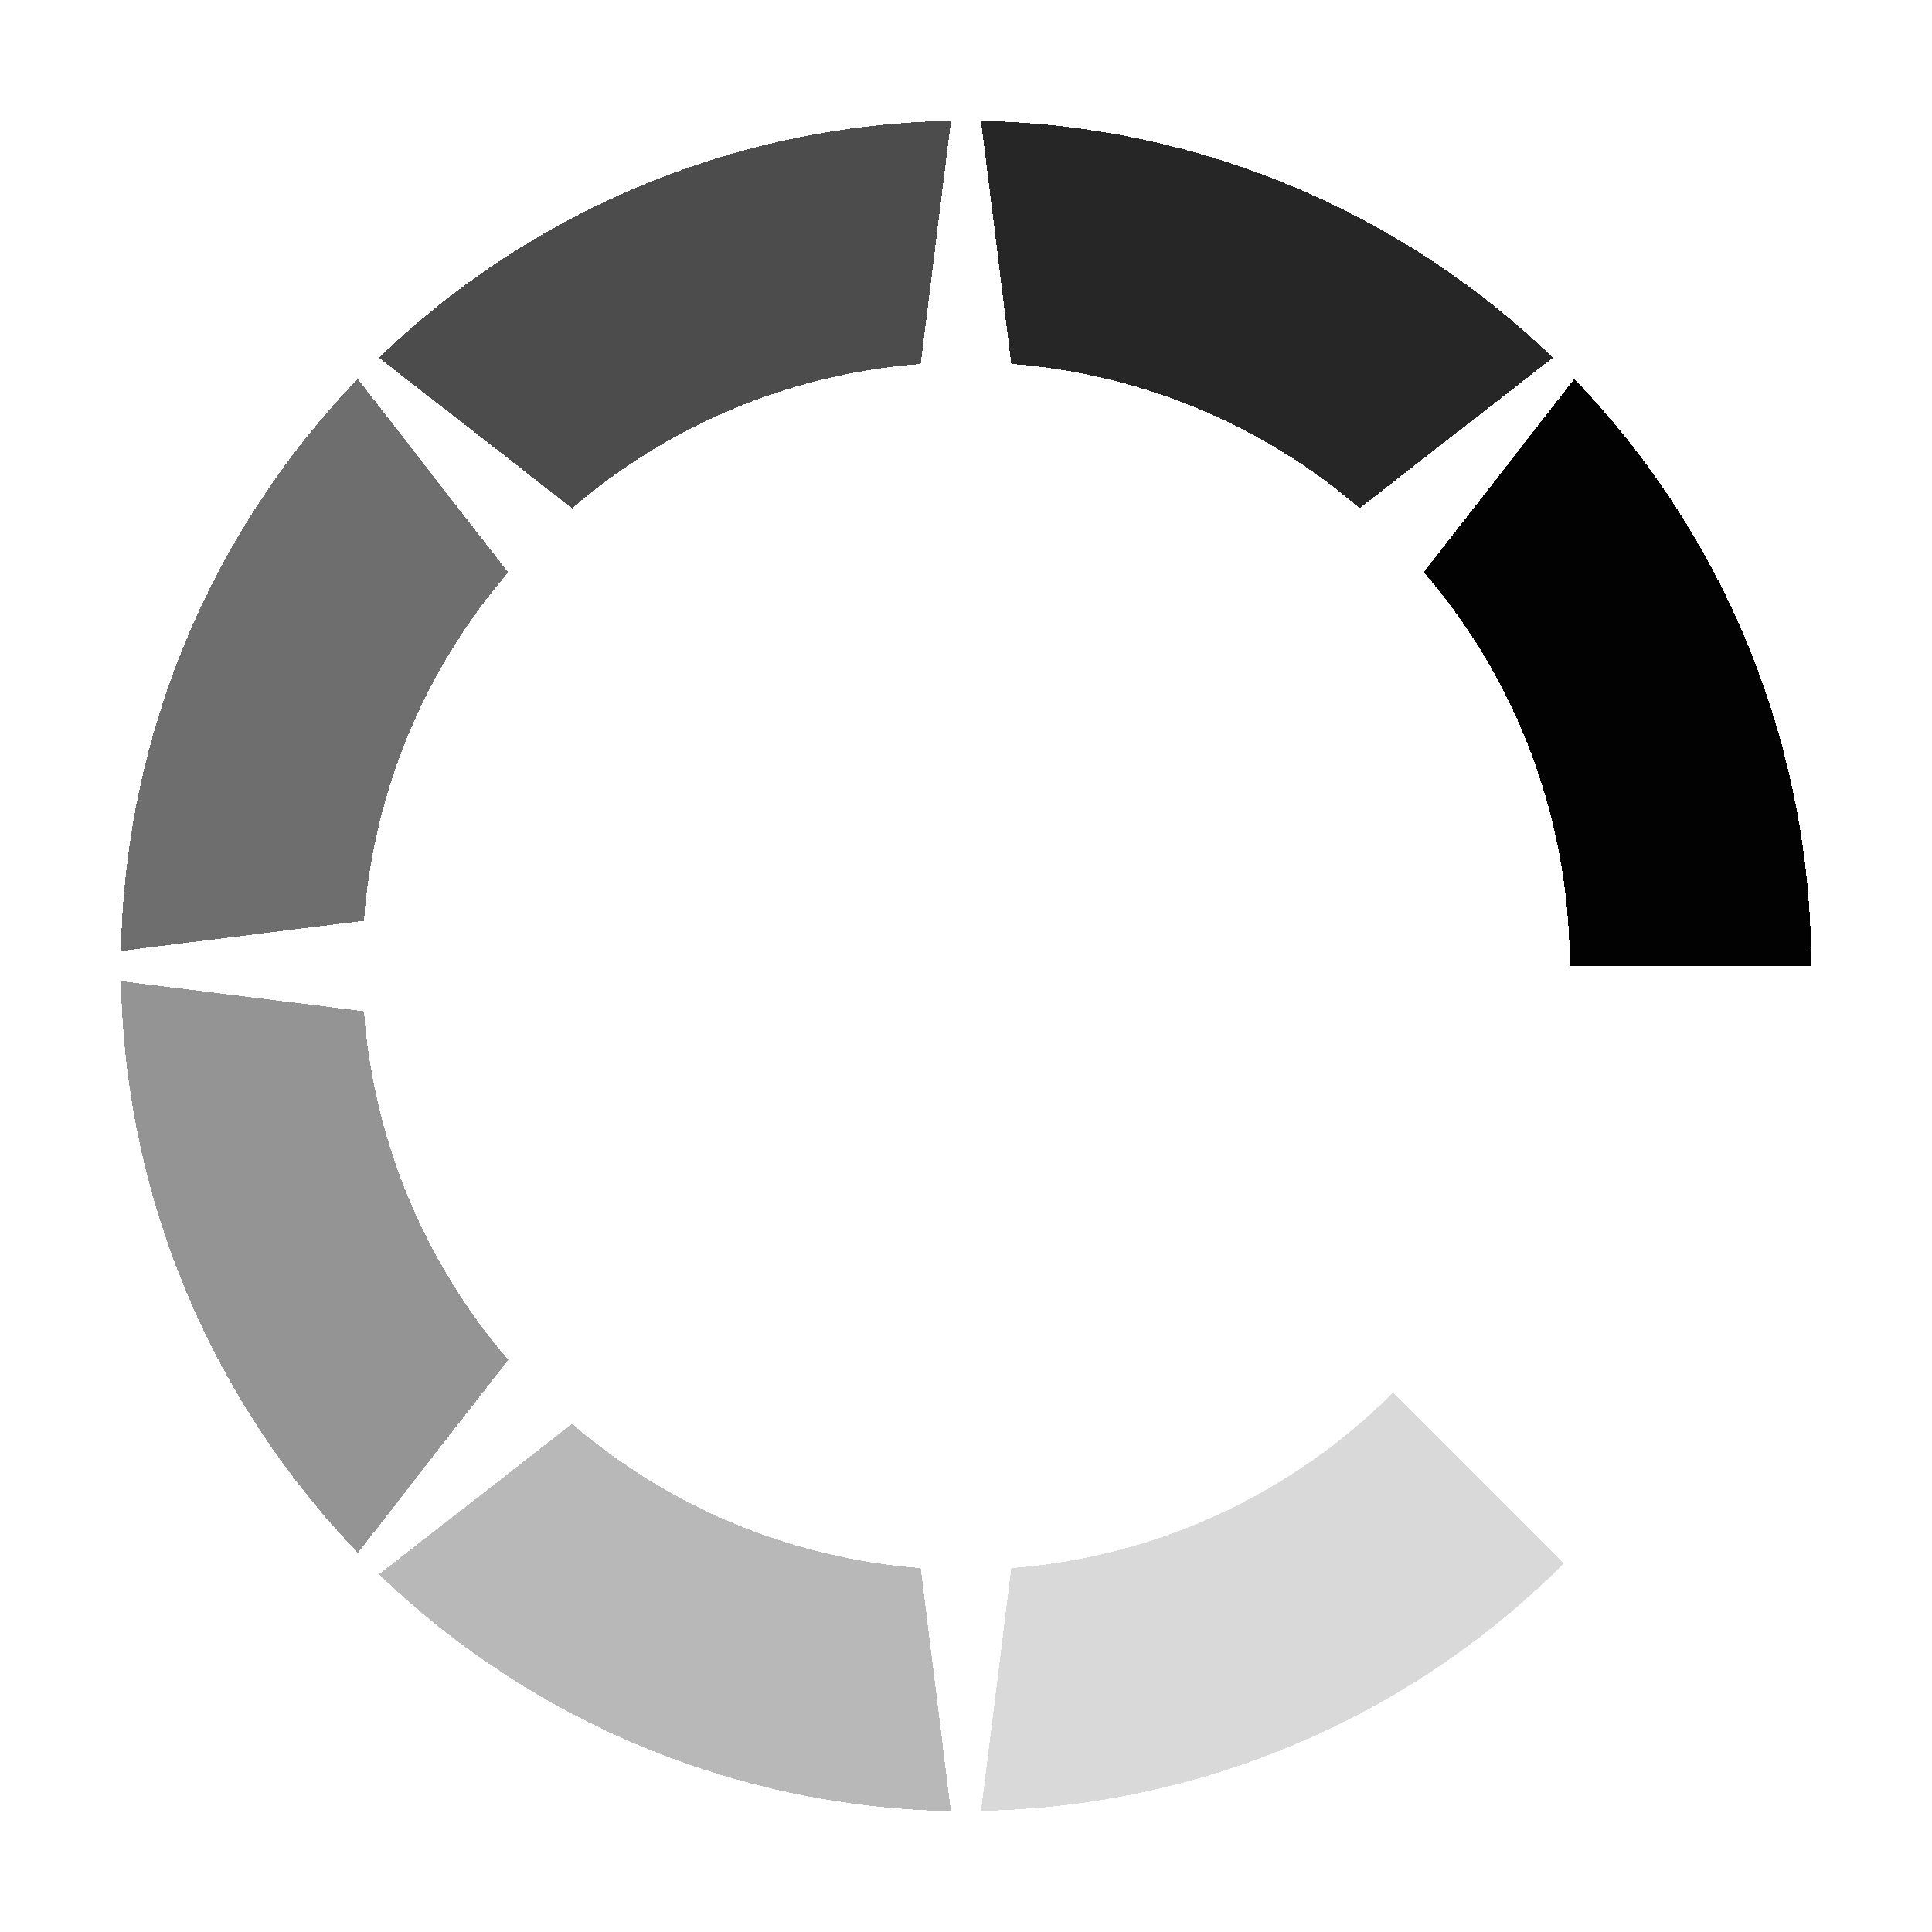
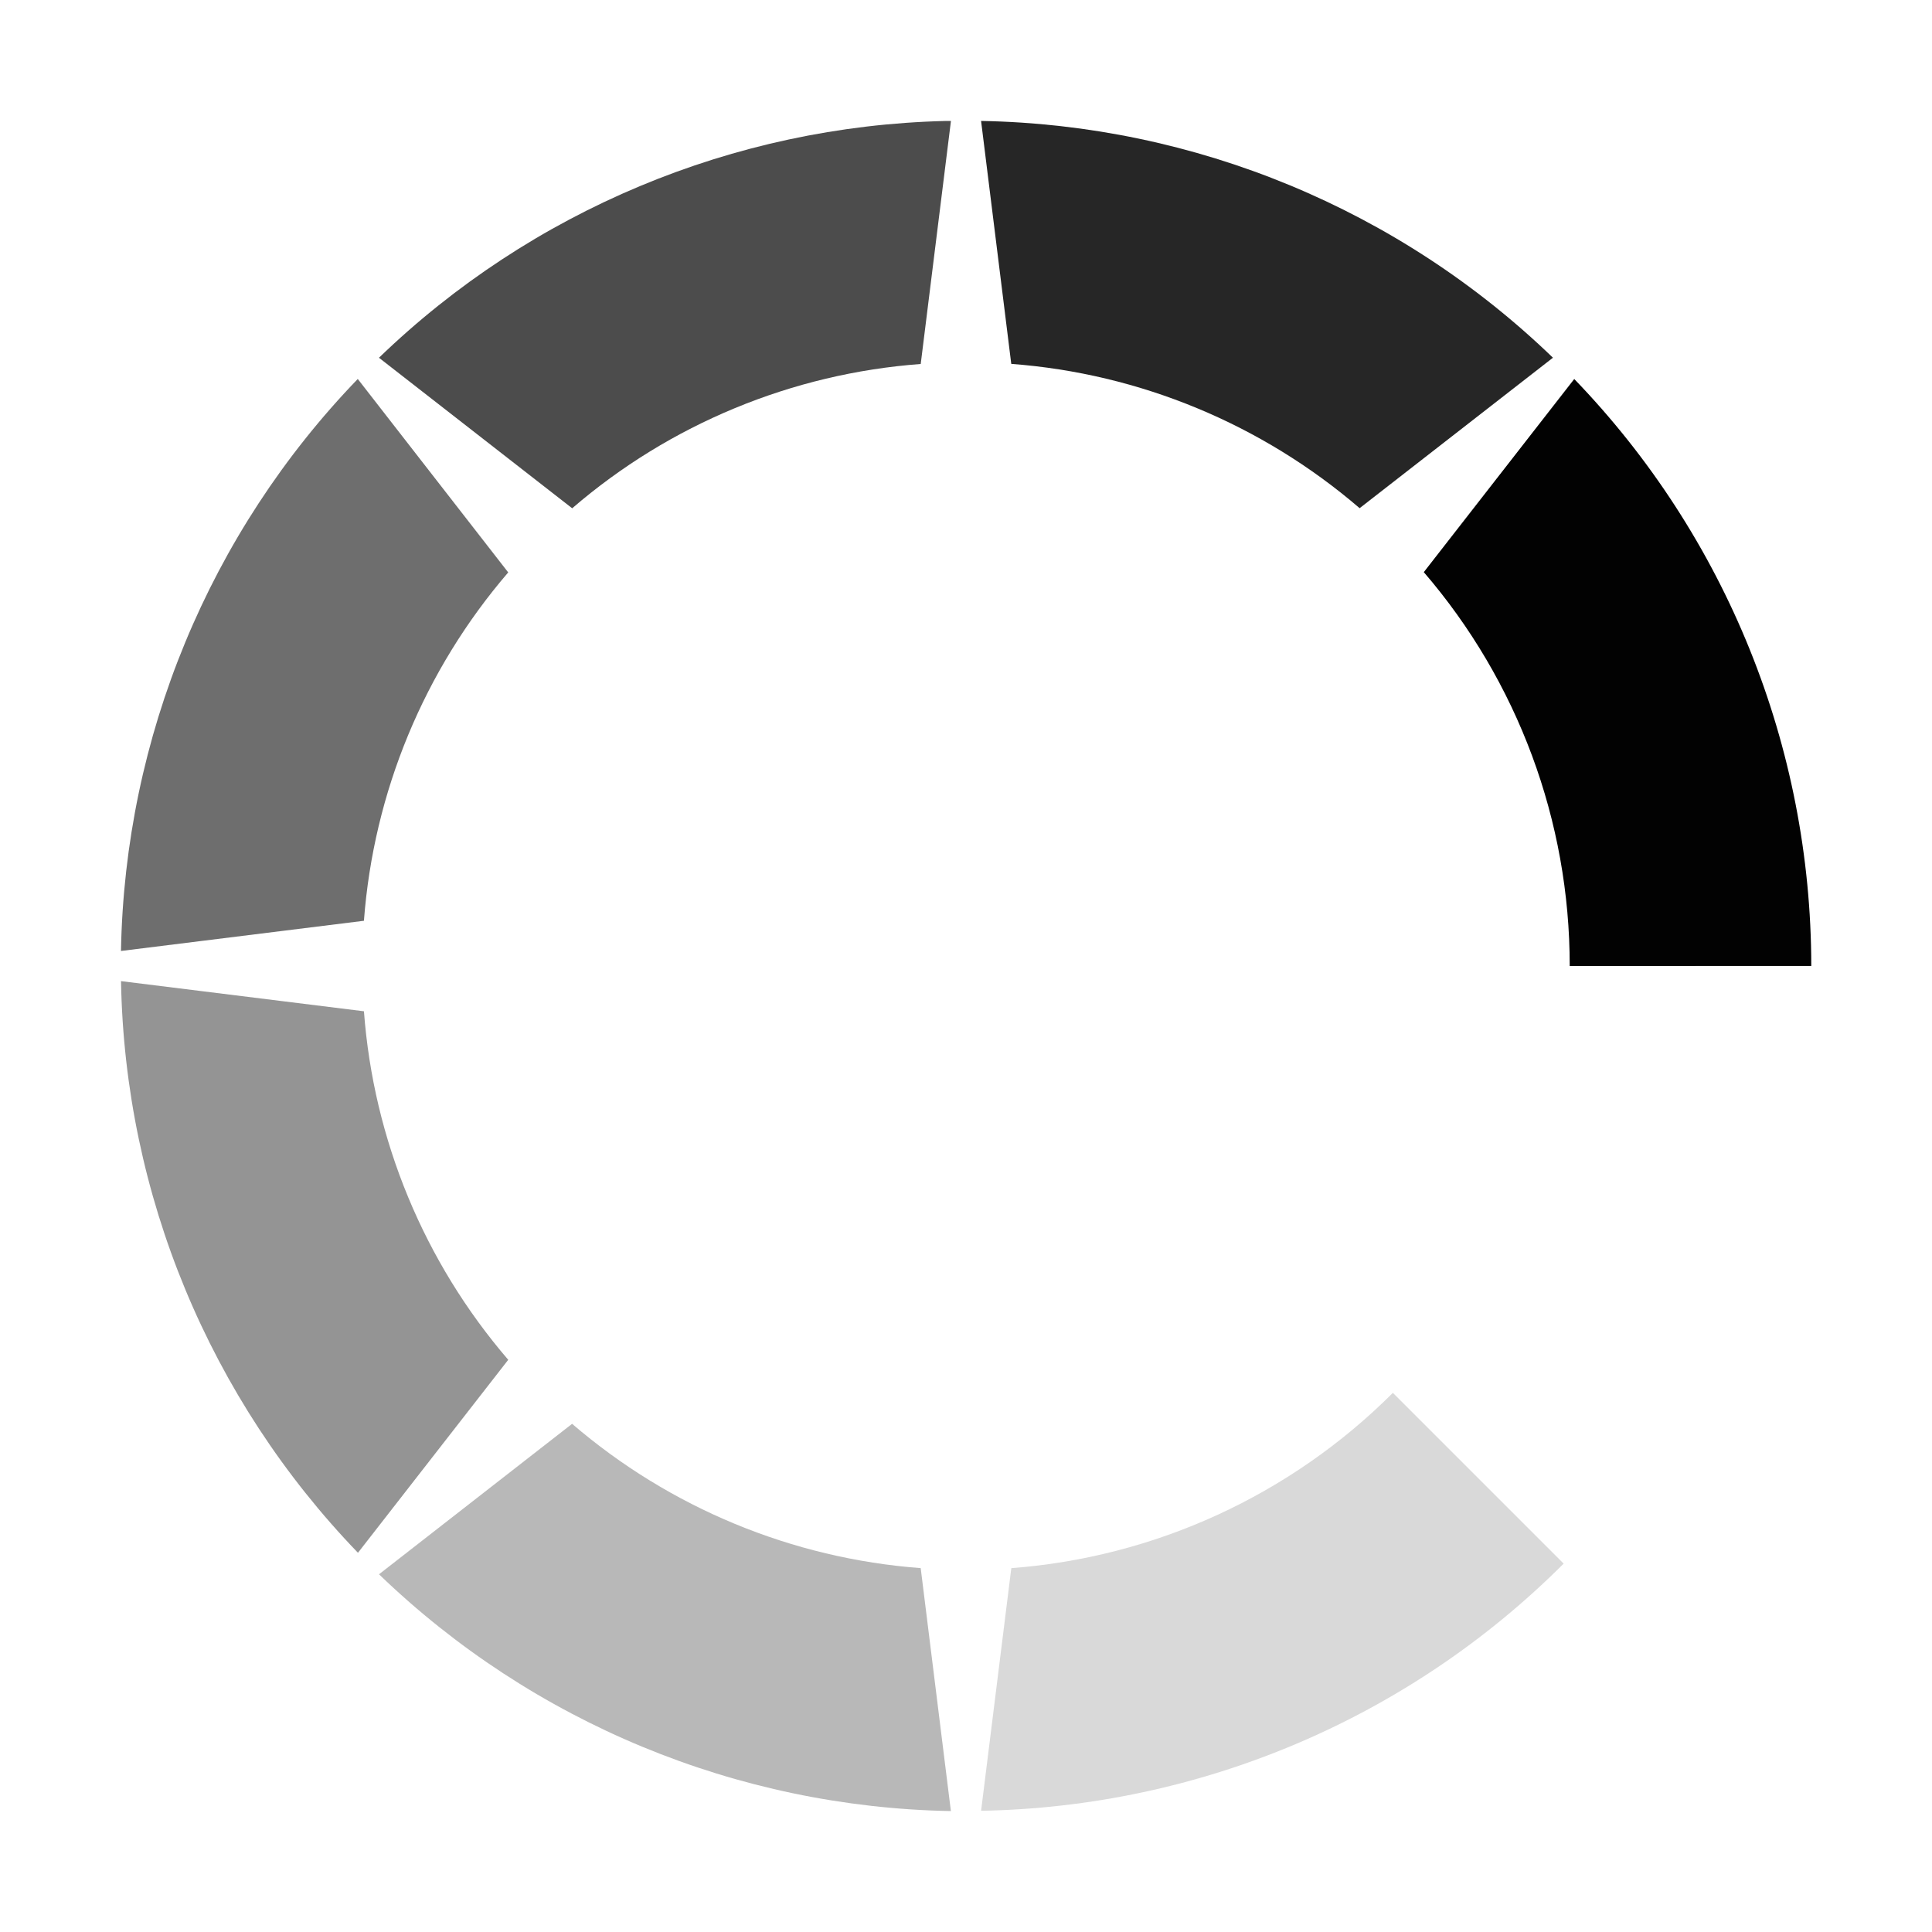
- <svg xmlns="http://www.w3.org/2000/svg" xmlns:xlink="http://www.w3.org/1999/xlink" width="16" height="16" id="svg2" version="1.1" shape-rendering="crispEdges">
+ <svg xmlns="http://www.w3.org/2000/svg" xmlns:xlink="http://www.w3.org/1999/xlink" width="16" height="16" id="svg2" version="1.1">
  <defs id="defs4">
    <linearGradient id="linearGradient5306">
      <stop style="stop-color:#ffffff;stop-opacity:0.099;" offset="0" id="stop5308" />
      <stop style="stop-color:#ffffff;stop-opacity:0;" offset="1" id="stop5310" />
    </linearGradient>
    <linearGradient id="linearGradient5290">
      <stop style="stop-color:#00ffff;stop-opacity:0.098;" offset="0" id="stop5292" />
      <stop id="stop6740" offset="0.5" style="stop-color:#00ff7f;stop-opacity:0.047;" />
      <stop style="stop-color:#00ff00;stop-opacity:0;" offset="1" id="stop5294" />
    </linearGradient>
    <linearGradient id="linearGradient5188">
      <stop style="stop-color:#64b5f6;stop-opacity:0.247;" offset="0" id="stop5198" />
      <stop style="stop-color:#64b5f6;stop-opacity:0;" offset="1" id="stop5192" />
    </linearGradient>
    <linearGradient id="linearGradient3975">
      <stop style="stop-color:#ff5555;stop-opacity:1;" offset="0" id="stop3977" />
    </linearGradient>
    <linearGradient id="linearGradient3969">
      <stop style="stop-color:#87cdde;stop-opacity:1;" offset="0" id="stop3971" />
    </linearGradient>
    <filter id="filter3945" x="0" y="6" width="1.2" style="color-interpolation-filters:sRGB">
      <feDiffuseLighting id="feDiffuseLighting3947" lighting-color="#fdfdfd" surfaceScale="121.495" diffuseConstant="28.448" />
    </filter>
    <filter id="filter3979" style="color-interpolation-filters:sRGB">
      <feFlood flood-opacity="0.2" flood-color="rgb(0,0,0)" result="flood" id="feFlood3981" />
      <feComposite in="flood" in2="SourceGraphic" operator="in" result="composite1" id="feComposite3983" />
      <feGaussianBlur stdDeviation="6" result="blur" id="feGaussianBlur3985" />
      <feOffset dx="0" dy="6" result="offset" id="feOffset3987" />
      <feComposite in="SourceGraphic" in2="offset" operator="over" result="fbSourceGraphic" id="feComposite3989" />
      <feColorMatrix result="fbSourceGraphicAlpha" in="fbSourceGraphic" values="0 0 0 -1 0 0 0 0 -1 0 0 0 0 -1 0 0 0 0 1 0" id="feColorMatrix3991" />
      <feFlood id="feFlood3993" flood-opacity="0.2" flood-color="rgb(0,0,0)" result="flood" in="fbSourceGraphic" />
      <feComposite id="feComposite3995" in2="fbSourceGraphic" in="flood" operator="in" result="composite1" />
      <feGaussianBlur id="feGaussianBlur3997" stdDeviation="6" result="blur" />
      <feOffset id="feOffset3999" dx="0" dy="6" result="offset" />
      <feComposite id="feComposite4001" in2="offset" in="fbSourceGraphic" operator="over" result="composite2" />
    </filter>
    <filter style="color-interpolation-filters:sRGB" id="filter3876">
      <feFlood flood-opacity="0.2" flood-color="rgb(0,0,0)" result="flood" id="feFlood3878" />
      <feComposite in="flood" in2="SourceGraphic" operator="in" result="composite1" id="feComposite3880" />
      <feGaussianBlur stdDeviation="6" result="blur" id="feGaussianBlur3882" />
      <feOffset dx="0" dy="6" result="offset" id="feOffset3884" />
      <feComposite in="SourceGraphic" in2="offset" operator="over" result="fbSourceGraphic" id="feComposite3886" />
      <feColorMatrix result="fbSourceGraphicAlpha" in="fbSourceGraphic" values="0 0 0 -1 0 0 0 0 -1 0 0 0 0 -1 0 0 0 0 1 0" id="feColorMatrix3888" />
      <feFlood id="feFlood3890" flood-opacity="0.397" flood-color="rgb(0,0,0)" result="flood" in="fbSourceGraphic" />
      <feComposite id="feComposite3892" in2="fbSourceGraphic" in="flood" operator="in" result="composite1" />
      <feGaussianBlur id="feGaussianBlur3894" stdDeviation="19.2" result="blur" />
      <feOffset id="feOffset3896" dx="0" dy="6" result="offset" />
      <feComposite id="feComposite3898" in2="offset" in="fbSourceGraphic" operator="over" result="fbSourceGraphic" />
      <feColorMatrix result="fbSourceGraphicAlpha" in="fbSourceGraphic" values="0 0 0 -1 0 0 0 0 -1 0 0 0 0 -1 0 0 0 0 1 0" id="feColorMatrix3900" />
      <feFlood id="feFlood3902" flood-opacity="0.8" flood-color="rgb(0,0,0)" result="flood" in="fbSourceGraphic" />
      <feComposite id="feComposite3904" in2="fbSourceGraphic" in="flood" operator="in" result="composite1" />
      <feGaussianBlur id="feGaussianBlur3906" stdDeviation="19.2" result="blur" />
      <feOffset id="feOffset3908" dx="0" dy="6" result="offset" />
      <feComposite id="feComposite3910" in2="offset" in="fbSourceGraphic" operator="over" result="fbSourceGraphic" />
      <feColorMatrix result="fbSourceGraphicAlpha" in="fbSourceGraphic" values="0 0 0 -1 0 0 0 0 -1 0 0 0 0 -1 0 0 0 0 1 0" id="feColorMatrix3912" />
      <feFlood id="feFlood3914" flood-opacity="0.8" flood-color="rgb(0,0,0)" result="flood" in="fbSourceGraphic" />
      <feComposite id="feComposite3916" in2="fbSourceGraphic" in="flood" operator="in" result="composite1" />
      <feGaussianBlur id="feGaussianBlur3918" stdDeviation="26.1" result="blur" />
      <feOffset id="feOffset3920" dx="0" dy="6" result="offset" />
      <feComposite id="feComposite3922" in2="offset" in="fbSourceGraphic" operator="over" result="fbSourceGraphic" />
      <feColorMatrix result="fbSourceGraphicAlpha" in="fbSourceGraphic" values="0 0 0 -1 0 0 0 0 -1 0 0 0 0 -1 0 0 0 0 1 0" id="feColorMatrix3924" />
      <feFlood id="feFlood3926" flood-opacity="0.8" flood-color="rgb(0,0,0)" result="flood" in="fbSourceGraphic" />
      <feComposite id="feComposite3928" in2="fbSourceGraphic" in="flood" operator="in" result="composite1" />
      <feGaussianBlur id="feGaussianBlur3930" stdDeviation="35.7" result="blur" />
      <feOffset id="feOffset3932" dx="0" dy="6" result="offset" />
      <feComposite id="feComposite3934" in2="offset" in="fbSourceGraphic" operator="over" result="fbSourceGraphic" />
      <feColorMatrix result="fbSourceGraphicAlpha" in="fbSourceGraphic" values="0 0 0 -1 0 0 0 0 -1 0 0 0 0 -1 0 0 0 0 1 0" id="feColorMatrix3936" />
      <feFlood id="feFlood3938" flood-opacity="0.8" flood-color="rgb(0,0,0)" result="flood" in="fbSourceGraphic" />
      <feComposite id="feComposite3940" in2="fbSourceGraphic" in="flood" operator="in" result="composite1" />
      <feGaussianBlur id="feGaussianBlur3942" stdDeviation="6" result="blur" />
      <feOffset id="feOffset3944" dx="0" dy="6" result="offset" />
      <feComposite id="feComposite3946" in2="offset" in="fbSourceGraphic" operator="over" result="fbSourceGraphic" />
      <feColorMatrix result="fbSourceGraphicAlpha" in="fbSourceGraphic" values="0 0 0 -1 0 0 0 0 -1 0 0 0 0 -1 0 0 0 0 1 0" id="feColorMatrix3948" />
      <feFlood id="feFlood3950" flood-opacity="0.8" flood-color="rgb(0,0,0)" result="flood" in="fbSourceGraphic" />
      <feComposite id="feComposite3952" in2="fbSourceGraphic" in="flood" operator="in" result="composite1" />
      <feGaussianBlur id="feGaussianBlur3954" stdDeviation="21.7" result="blur" />
      <feOffset id="feOffset3956" dx="0" dy="6" result="offset" />
      <feComposite id="feComposite3958" in2="offset" in="fbSourceGraphic" operator="over" result="fbSourceGraphic" />
      <feColorMatrix result="fbSourceGraphicAlpha" in="fbSourceGraphic" values="0 0 0 -1 0 0 0 0 -1 0 0 0 0 -1 0 0 0 0 1 0" id="feColorMatrix3960" />
      <feFlood id="feFlood3962" flood-opacity="0.8" flood-color="rgb(0,0,0)" result="flood" in="fbSourceGraphic" />
      <feComposite id="feComposite3964" in2="fbSourceGraphic" in="flood" operator="in" result="composite1" />
      <feGaussianBlur id="feGaussianBlur3966" stdDeviation="21.7" result="blur" />
      <feOffset id="feOffset3968" dx="0" dy="1.9" result="offset" />
      <feComposite id="feComposite3970" in2="offset" in="fbSourceGraphic" operator="over" result="fbSourceGraphic" />
      <feColorMatrix result="fbSourceGraphicAlpha" in="fbSourceGraphic" values="0 0 0 -1 0 0 0 0 -1 0 0 0 0 -1 0 0 0 0 1 0" id="feColorMatrix3972" />
      <feFlood id="feFlood3974" flood-opacity="0.8" flood-color="rgb(0,0,0)" result="flood" in="fbSourceGraphic" />
      <feComposite id="feComposite3976" in2="fbSourceGraphic" in="flood" operator="in" result="composite1" />
      <feGaussianBlur id="feGaussianBlur3978" stdDeviation="21.7" result="blur" />
      <feOffset id="feOffset3980" dx="3.6" dy="1.9" result="offset" />
      <feComposite id="feComposite3982" in2="offset" in="fbSourceGraphic" operator="over" result="fbSourceGraphic" />
      <feColorMatrix result="fbSourceGraphicAlpha" in="fbSourceGraphic" values="0 0 0 -1 0 0 0 0 -1 0 0 0 0 -1 0 0 0 0 1 0" id="feColorMatrix3984" />
      <feFlood id="feFlood3986" flood-opacity="0.8" flood-color="rgb(0,0,0)" result="flood" in="fbSourceGraphic" />
      <feComposite id="feComposite3988" in2="fbSourceGraphic" in="flood" operator="in" result="composite1" />
      <feGaussianBlur id="feGaussianBlur3990" stdDeviation="21.7" result="blur" />
      <feOffset id="feOffset3992" dx="9.6" dy="1.9" result="offset" />
      <feComposite id="feComposite3994" in2="offset" in="fbSourceGraphic" operator="over" result="fbSourceGraphic" />
      <feColorMatrix result="fbSourceGraphicAlpha" in="fbSourceGraphic" values="0 0 0 -1 0 0 0 0 -1 0 0 0 0 -1 0 0 0 0 1 0" id="feColorMatrix3996" />
      <feFlood id="feFlood3998" flood-opacity="0.8" flood-color="rgb(0,0,0)" result="flood" in="fbSourceGraphic" />
      <feComposite id="feComposite4000" in2="fbSourceGraphic" in="flood" operator="in" result="composite1" />
      <feGaussianBlur id="feGaussianBlur4002" stdDeviation="21.7" result="blur" />
      <feOffset id="feOffset4004" dx="1.2" dy="1.9" result="offset" />
      <feComposite id="feComposite4006" in2="offset" in="fbSourceGraphic" operator="over" result="fbSourceGraphic" />
      <feColorMatrix result="fbSourceGraphicAlpha" in="fbSourceGraphic" values="0 0 0 -1 0 0 0 0 -1 0 0 0 0 -1 0 0 0 0 1 0" id="feColorMatrix4008" />
      <feFlood id="feFlood4010" flood-opacity="0.8" flood-color="rgb(0,0,0)" result="flood" in="fbSourceGraphic" />
      <feComposite id="feComposite4012" in2="fbSourceGraphic" in="flood" operator="in" result="composite1" />
      <feGaussianBlur id="feGaussianBlur4014" stdDeviation="21.7" result="blur" />
      <feOffset id="feOffset4016" dx="-1.4" dy="1.9" result="offset" />
      <feComposite id="feComposite4018" in2="offset" in="fbSourceGraphic" operator="over" result="fbSourceGraphic" />
      <feColorMatrix result="fbSourceGraphicAlpha" in="fbSourceGraphic" values="0 0 0 -1 0 0 0 0 -1 0 0 0 0 -1 0 0 0 0 1 0" id="feColorMatrix4020" />
      <feFlood id="feFlood4022" flood-opacity="0.8" flood-color="rgb(0,0,0)" result="flood" in="fbSourceGraphic" />
      <feComposite id="feComposite4024" in2="fbSourceGraphic" in="flood" operator="in" result="composite1" />
      <feGaussianBlur id="feGaussianBlur4026" stdDeviation="21.7" result="blur" />
      <feOffset id="feOffset4028" dx="0.3" dy="1.9" result="offset" />
      <feComposite id="feComposite4030" in2="offset" in="fbSourceGraphic" operator="over" result="fbSourceGraphic" />
      <feColorMatrix result="fbSourceGraphicAlpha" in="fbSourceGraphic" values="0 0 0 -1 0 0 0 0 -1 0 0 0 0 -1 0 0 0 0 1 0" id="feColorMatrix4032" />
      <feFlood id="feFlood4034" flood-opacity="0.8" flood-color="rgb(0,0,0)" result="flood" in="fbSourceGraphic" />
      <feComposite id="feComposite4036" in2="fbSourceGraphic" in="flood" operator="in" result="composite1" />
      <feGaussianBlur id="feGaussianBlur4038" stdDeviation="21.7" result="blur" />
      <feOffset id="feOffset4040" dx="-8.04912e-16" dy="1.9" result="offset" />
      <feComposite id="feComposite4042" in2="offset" in="fbSourceGraphic" operator="over" result="fbSourceGraphic" />
      <feColorMatrix result="fbSourceGraphicAlpha" in="fbSourceGraphic" values="0 0 0 -1 0 0 0 0 -1 0 0 0 0 -1 0 0 0 0 1 0" id="feColorMatrix4044" />
      <feFlood id="feFlood4046" flood-opacity="0.8" flood-color="rgb(0,0,0)" result="flood" in="fbSourceGraphic" />
      <feComposite id="feComposite4048" in2="fbSourceGraphic" in="flood" operator="in" result="composite1" />
      <feGaussianBlur id="feGaussianBlur4050" stdDeviation="21.7" result="blur" />
      <feOffset id="feOffset4052" dx="-8.04912e-16" dy="3.6" result="offset" />
      <feComposite id="feComposite4054" in2="offset" in="fbSourceGraphic" operator="over" result="fbSourceGraphic" />
      <feColorMatrix result="fbSourceGraphicAlpha" in="fbSourceGraphic" values="0 0 0 -1 0 0 0 0 -1 0 0 0 0 -1 0 0 0 0 1 0" id="feColorMatrix4056" />
      <feFlood id="feFlood4058" flood-opacity="0.8" flood-color="rgb(0,0,0)" result="flood" in="fbSourceGraphic" />
      <feComposite id="feComposite4060" in2="fbSourceGraphic" in="flood" operator="in" result="composite1" />
      <feGaussianBlur id="feGaussianBlur4062" stdDeviation="6" result="blur" />
      <feOffset id="feOffset4064" dx="-8.04912e-16" dy="3.6" result="offset" />
      <feComposite id="feComposite4066" in2="offset" in="fbSourceGraphic" operator="over" result="fbSourceGraphic" />
      <feColorMatrix result="fbSourceGraphicAlpha" in="fbSourceGraphic" values="0 0 0 -1 0 0 0 0 -1 0 0 0 0 -1 0 0 0 0 1 0" id="feColorMatrix4080" />
      <feFlood id="feFlood4082" flood-opacity="0.8" flood-color="rgb(0,0,0)" result="flood" in="fbSourceGraphic" />
      <feComposite id="feComposite4084" in2="fbSourceGraphic" in="flood" operator="in" result="composite1" />
      <feGaussianBlur id="feGaussianBlur4086" stdDeviation="6" result="blur" />
      <feOffset id="feOffset4088" dx="-8.04912e-16" dy="3.6" result="offset" />
      <feComposite id="feComposite4090" in2="offset" in="fbSourceGraphic" operator="over" result="fbSourceGraphic" />
      <feColorMatrix result="fbSourceGraphicAlpha" in="fbSourceGraphic" values="0 0 0 -1 0 0 0 0 -1 0 0 0 0 -1 0 0 0 0 1 0" id="feColorMatrix4092" />
      <feFlood id="feFlood4094" flood-opacity="0.8" flood-color="rgb(0,0,0)" result="flood" in="fbSourceGraphic" />
      <feComposite id="feComposite4096" in2="fbSourceGraphic" in="flood" operator="in" result="composite1" />
      <feGaussianBlur id="feGaussianBlur4098" stdDeviation="6" result="blur" />
      <feOffset id="feOffset4100" dx="-8.04912e-16" dy="7.7" result="offset" />
      <feComposite id="feComposite4102" in2="offset" in="fbSourceGraphic" operator="over" result="fbSourceGraphic" />
      <feColorMatrix result="fbSourceGraphicAlpha" in="fbSourceGraphic" values="0 0 0 -1 0 0 0 0 -1 0 0 0 0 -1 0 0 0 0 1 0" id="feColorMatrix4104" />
      <feFlood id="feFlood4106" flood-opacity="0.8" flood-color="rgb(0,0,0)" result="flood" in="fbSourceGraphic" />
      <feComposite id="feComposite4108" in2="fbSourceGraphic" in="flood" operator="in" result="composite1" />
      <feGaussianBlur id="feGaussianBlur4110" stdDeviation="6" result="blur" />
      <feOffset id="feOffset4112" dx="-8.04912e-16" dy="11.6" result="offset" />
      <feComposite id="feComposite4114" in2="offset" in="fbSourceGraphic" operator="over" result="fbSourceGraphic" />
      <feColorMatrix result="fbSourceGraphicAlpha" in="fbSourceGraphic" values="0 0 0 -1 0 0 0 0 -1 0 0 0 0 -1 0 0 0 0 1 0" id="feColorMatrix4116" />
      <feFlood id="feFlood4118" flood-opacity="0.5" flood-color="rgb(0,0,0)" result="flood" in="fbSourceGraphic" />
      <feComposite id="feComposite4120" in2="fbSourceGraphic" in="flood" operator="in" result="composite1" />
      <feGaussianBlur id="feGaussianBlur4122" stdDeviation="6" result="blur" />
      <feOffset id="feOffset4124" dx="-8.04912e-16" dy="11.6" result="offset" />
      <feComposite id="feComposite4126" in2="offset" in="fbSourceGraphic" operator="over" result="fbSourceGraphic" />
      <feColorMatrix result="fbSourceGraphicAlpha" in="fbSourceGraphic" values="0 0 0 -1 0 0 0 0 -1 0 0 0 0 -1 0 0 0 0 1 0" id="feColorMatrix4128" />
      <feFlood id="feFlood4130" flood-opacity="0.3" flood-color="rgb(0,0,0)" result="flood" in="fbSourceGraphic" />
      <feComposite id="feComposite4132" in2="fbSourceGraphic" in="flood" operator="in" result="composite1" />
      <feGaussianBlur id="feGaussianBlur4134" stdDeviation="6" result="blur" />
      <feOffset id="feOffset4136" dx="-8.04912e-16" dy="11.6" result="offset" />
      <feComposite id="feComposite4138" in2="offset" in="fbSourceGraphic" operator="over" result="fbSourceGraphic" />
      <feColorMatrix result="fbSourceGraphicAlpha" in="fbSourceGraphic" values="0 0 0 -1 0 0 0 0 -1 0 0 0 0 -1 0 0 0 0 1 0" id="feColorMatrix4140" />
      <feFlood id="feFlood4142" flood-opacity="0.2" flood-color="rgb(0,0,0)" result="flood" in="fbSourceGraphic" />
      <feComposite id="feComposite4144" in2="fbSourceGraphic" in="flood" operator="in" result="composite1" />
      <feGaussianBlur id="feGaussianBlur4146" stdDeviation="6" result="blur" />
      <feOffset id="feOffset4148" dx="-8.04912e-16" dy="11.6" result="offset" />
      <feComposite id="feComposite4150" in2="offset" in="fbSourceGraphic" operator="over" result="fbSourceGraphic" />
      <feColorMatrix result="fbSourceGraphicAlpha" in="fbSourceGraphic" values="0 0 0 -1 0 0 0 0 -1 0 0 0 0 -1 0 0 0 0 1 0" id="feColorMatrix4152" />
      <feFlood id="feFlood4154" flood-opacity="0.2" flood-color="rgb(0,0,0)" result="flood" in="fbSourceGraphic" />
      <feComposite id="feComposite4156" in2="fbSourceGraphic" in="flood" operator="in" result="composite1" />
      <feGaussianBlur id="feGaussianBlur4158" stdDeviation="6" result="blur" />
      <feOffset id="feOffset4160" dx="-8.04912e-16" dy="11.6" result="offset" />
      <feComposite id="feComposite4162" in2="offset" in="fbSourceGraphic" operator="over" result="fbSourceGraphic" />
      <feColorMatrix result="fbSourceGraphicAlpha" in="fbSourceGraphic" values="0 0 0 -1 0 0 0 0 -1 0 0 0 0 -1 0 0 0 0 1 0" id="feColorMatrix4164" />
      <feFlood id="feFlood4166" flood-opacity="0.2" flood-color="rgb(0,0,0)" result="flood" in="fbSourceGraphic" />
      <feComposite id="feComposite4168" in2="fbSourceGraphic" in="flood" operator="in" result="composite1" />
      <feGaussianBlur id="feGaussianBlur4170" stdDeviation="6" result="blur" />
      <feOffset id="feOffset4172" dx="-8.04912e-16" dy="6" result="offset" />
      <feComposite id="feComposite4174" in2="offset" in="fbSourceGraphic" operator="over" result="composite2" />
    </filter>
    <filter id="filter4522" style="color-interpolation-filters:sRGB">
      <feGaussianBlur stdDeviation="3" id="feGaussianBlur4524" />
      <feColorMatrix result="fbSourceGraphic" values="1 0 0 0 0 0 1 0 0 0 0 0 1 0 0 0 0 0 6 -2.5 " id="feColorMatrix4526" />
    </filter>
    <filter id="filter4576" style="color-interpolation-filters:sRGB">
      <feGaussianBlur stdDeviation="3" id="feGaussianBlur4578" />
      <feColorMatrix result="fbSourceGraphic" values="1 0 0 0 0 0 1 0 0 0 0 0 1 0 0 0 0 0 6 -2.5 " id="feColorMatrix4580" />
    </filter>
    <filter id="filter4576-0" style="color-interpolation-filters:sRGB">
      <feGaussianBlur stdDeviation="3" id="feGaussianBlur4578-8" />
      <feColorMatrix result="fbSourceGraphic" values="1 0 0 0 0 0 1 0 0 0 0 0 1 0 0 0 0 0 6 -2.5 " id="feColorMatrix4580-0" />
    </filter>
    <filter id="filter4576-0-0" style="color-interpolation-filters:sRGB">
      <feGaussianBlur stdDeviation="3" id="feGaussianBlur4578-8-5" />
      <feColorMatrix result="fbSourceGraphic" values="1 0 0 0 0 0 1 0 0 0 0 0 1 0 0 0 0 0 6 -2.5 " id="feColorMatrix4580-0-2" />
    </filter>
    <filter id="filter4576-0-0-4" style="color-interpolation-filters:sRGB">
      <feGaussianBlur stdDeviation="3" id="feGaussianBlur4578-8-5-2" />
      <feColorMatrix result="fbSourceGraphic" values="1 0 0 0 0 0 1 0 0 0 0 0 1 0 0 0 0 0 6 -2.5 " id="feColorMatrix4580-0-2-7" />
    </filter>
    <radialGradient xlink:href="#linearGradient5306" id="radialGradient5296" cx="9" cy="1032.112" fx="9" fy="1032.112" r="10.125" gradientUnits="userSpaceOnUse" gradientTransform="matrix(1.944444,0,0,1.944447,-13.5625,-977.5881)" />
    <linearGradient xlink:href="#linearGradient5306" id="linearGradient5312" x1="-15.75" y1="1029.3" x2="23.625" y2="1029.3" gradientUnits="userSpaceOnUse" />
    <linearGradient id="linearGradient3783-1">
      <stop id="stop3785-2" offset="0" style="stop-color:#1e94d3;stop-opacity:1;" />
      <stop style="stop-color:#1e94d3;stop-opacity:1;" offset="1" id="stop3803-6" />
    </linearGradient>
    <linearGradient gradientUnits="userSpaceOnUse" y2="50" x2="30" y1="90" x1="-10" id="linearGradient3827-7" xlink:href="#linearGradient3783-1" />
    <linearGradient gradientUnits="userSpaceOnUse" y2="50" x2="30" y1="90" x1="-10" id="linearGradient3827" xlink:href="#linearGradient3783" />
    <linearGradient id="linearGradient3783">
      <stop id="stop3785" offset="0" style="stop-color:#1e94d3;stop-opacity:1;" />
      <stop style="stop-color:#1e94d3;stop-opacity:1;" offset="1" id="stop3803" />
    </linearGradient>
    <linearGradient id="linearGradient3821">
      <stop id="stop3823" offset="0" style="stop-color:#37aee2;stop-opacity:1;" />
      <stop id="stop3825" offset="1" style="stop-color:#1e96c8;stop-opacity:1;" />
    </linearGradient>
    <linearGradient id="linearGradient3829">
      <stop style="stop-color:#1f96d4;stop-opacity:1;" offset="0" id="stop3831" />
      <stop style="stop-color:#37aee2;stop-opacity:1;" offset="1" id="stop3833" />
    </linearGradient>
    <linearGradient id="linearGradient3877">
      <stop id="stop3879" offset="0" style="stop-color:#eff7fc;stop-opacity:1;" />
      <stop id="stop3881" offset="1" style="stop-color:#ffffff;stop-opacity:1;" />
    </linearGradient>
    <linearGradient id="linearGradient3689">
      <stop id="stop3691" offset="0" style="stop-color:#f68000;stop-opacity:1;" />
      <stop id="stop3693" offset="1" style="stop-color:#fd9800;stop-opacity:1;" />
    </linearGradient>
    <linearGradient id="linearGradient3675">
      <stop id="stop3677" offset="0" style="stop-color:#ffb900;stop-opacity:1;" />
      <stop id="stop3679" offset="1" style="stop-color:#ffd76b;stop-opacity:1;" />
    </linearGradient>
    <linearGradient y2="463.262" x2="412.23" y1="461.921" x1="-113.893" gradientUnits="userSpaceOnUse" id="linearGradient3840" xlink:href="#linearGradient3675" />
    <linearGradient id="linearGradient3634">
      <stop style="stop-color:#7a8288;stop-opacity:1;" offset="0" id="stop3636" />
      <stop id="stop3638" offset="0.076" style="stop-color:#9fa3a7;stop-opacity:1;" />
      <stop style="stop-color:#7d858b;stop-opacity:1;" offset="1" id="stop3640" />
    </linearGradient>
    <linearGradient y2="12.703" x2="151.346" y1="-0.642" x1="107.209" gradientTransform="matrix(0.2822222,0,0,0.2822222,-0.1398399,-0.01181449)" gradientUnits="userSpaceOnUse" id="linearGradient3838" xlink:href="#linearGradient3634" />
    <linearGradient id="linearGradient3712">
      <stop id="stop3714" offset="0" style="stop-color:#a1abb2;stop-opacity:1;" />
      <stop style="stop-color:#eaeced;stop-opacity:1;" offset="0.148" id="stop3720" />
      <stop id="stop3716" offset="1" style="stop-color:#c6ccd0;stop-opacity:1;" />
    </linearGradient>
    <linearGradient y2="27.389" x2="164.759" y1="12.641" x1="104.886" gradientUnits="userSpaceOnUse" id="linearGradient3836" xlink:href="#linearGradient3712" />
    <linearGradient id="linearGradient3702">
      <stop id="stop3704" offset="0" style="stop-color:#7a8288;stop-opacity:1;" />
      <stop style="stop-color:#9fa3a7;stop-opacity:1;" offset="0.529" id="stop3710" />
      <stop id="stop3706" offset="1" style="stop-color:#7d858b;stop-opacity:1;" />
    </linearGradient>
    <linearGradient y2="268.415" x2="334.031" y1="252.484" x1="18.875" gradientUnits="userSpaceOnUse" id="linearGradient3834" xlink:href="#linearGradient3702" />
    <linearGradient id="linearGradient3626">
      <stop style="stop-color:#a1abb2;stop-opacity:1;" offset="0" id="stop3628" />
      <stop id="stop3630" offset="0.083" style="stop-color:#eaeced;stop-opacity:1;" />
      <stop style="stop-color:#c6ccd0;stop-opacity:1;" offset="1" id="stop3632" />
    </linearGradient>
    <linearGradient y2="290.7" x2="278.432" y1="228.6" x1="44.104" gradientUnits="userSpaceOnUse" id="linearGradient3832" xlink:href="#linearGradient3626" />
    <linearGradient id="linearGradient3646">
      <stop id="stop3648" offset="0" style="stop-color:#f48200;stop-opacity:0;" />
      <stop style="stop-color:#f48200;stop-opacity:0.728;" offset="0.589" id="stop3654" />
      <stop id="stop3658" offset="0.816" style="stop-color:#cc5f00;stop-opacity:1;" />
      <stop id="stop3650" offset="1" style="stop-color:#a43d00;stop-opacity:1;" />
    </linearGradient>
    <linearGradient y2="55.356" x2="261.622" y1="70.105" x1="115.202" gradientUnits="userSpaceOnUse" id="linearGradient3830" xlink:href="#linearGradient3646" />
    <linearGradient id="linearGradient3668">
      <stop style="stop-color:#9b4400;stop-opacity:1;" offset="0" id="stop3670" />
      <stop style="stop-color:#e56300;stop-opacity:1;" offset="1" id="stop3672" />
    </linearGradient>
    <linearGradient y2="108.988" x2="93.522" y1="102.284" x1="64.751" gradientUnits="userSpaceOnUse" id="linearGradient3828" xlink:href="#linearGradient3668" />
    <linearGradient id="linearGradient3649">
      <stop id="stop3651" offset="0" style="stop-color:#e26400;stop-opacity:1;" />
      <stop id="stop3653" offset="1" style="stop-color:#ffb900;stop-opacity:1;" />
    </linearGradient>
    <linearGradient y2="125.316" x2="44.376" y1="100.342" x1="40.775" gradientTransform="matrix(1,0,0,1.020233,0,-1.423461)" gradientUnits="userSpaceOnUse" id="linearGradient3826" xlink:href="#linearGradient3649" />
    <linearGradient id="linearGradient3689-2">
      <stop id="stop3691-2" offset="0" style="stop-color:#f68000;stop-opacity:1;" />
      <stop id="stop3693-3" offset="1" style="stop-color:#fd9800;stop-opacity:1;" />
    </linearGradient>
    <linearGradient id="linearGradient3675-8">
      <stop id="stop3677-4" offset="0" style="stop-color:#ffb900;stop-opacity:1;" />
      <stop id="stop3679-7" offset="1" style="stop-color:#ffd76b;stop-opacity:1;" />
    </linearGradient>
    <linearGradient y2="463.262" x2="412.23" y1="461.921" x1="-113.893" gradientUnits="userSpaceOnUse" id="linearGradient3840-4" xlink:href="#linearGradient3675-8" />
    <linearGradient id="linearGradient3634-7">
      <stop style="stop-color:#7a8288;stop-opacity:1;" offset="0" id="stop3636-4" />
      <stop id="stop3638-6" offset="0.076" style="stop-color:#9fa3a7;stop-opacity:1;" />
      <stop style="stop-color:#7d858b;stop-opacity:1;" offset="1" id="stop3640-9" />
    </linearGradient>
    <linearGradient y2="12.703" x2="151.346" y1="-0.642" x1="107.209" gradientTransform="matrix(0.2822222,0,0,0.2822222,-0.1398399,-0.01181449)" gradientUnits="userSpaceOnUse" id="linearGradient3838-1" xlink:href="#linearGradient3634-7" />
    <linearGradient id="linearGradient3712-7">
      <stop id="stop3714-7" offset="0" style="stop-color:#a1abb2;stop-opacity:1;" />
      <stop style="stop-color:#eaeced;stop-opacity:1;" offset="0.148" id="stop3720-2" />
      <stop id="stop3716-3" offset="1" style="stop-color:#c6ccd0;stop-opacity:1;" />
    </linearGradient>
    <linearGradient y2="27.389" x2="164.759" y1="12.641" x1="104.886" gradientUnits="userSpaceOnUse" id="linearGradient3836-7" xlink:href="#linearGradient3712-7" />
    <linearGradient id="linearGradient3702-3">
      <stop id="stop3704-5" offset="0" style="stop-color:#7a8288;stop-opacity:1;" />
      <stop style="stop-color:#9fa3a7;stop-opacity:1;" offset="0.529" id="stop3710-4" />
      <stop id="stop3706-4" offset="1" style="stop-color:#7d858b;stop-opacity:1;" />
    </linearGradient>
    <linearGradient y2="268.415" x2="334.031" y1="252.484" x1="18.875" gradientUnits="userSpaceOnUse" id="linearGradient3834-9" xlink:href="#linearGradient3702-3" />
    <linearGradient id="linearGradient3626-6">
      <stop style="stop-color:#a1abb2;stop-opacity:1;" offset="0" id="stop3628-0" />
      <stop id="stop3630-5" offset="0.083" style="stop-color:#eaeced;stop-opacity:1;" />
      <stop style="stop-color:#c6ccd0;stop-opacity:1;" offset="1" id="stop3632-7" />
    </linearGradient>
    <linearGradient y2="290.7" x2="278.432" y1="228.6" x1="44.104" gradientUnits="userSpaceOnUse" id="linearGradient3832-3" xlink:href="#linearGradient3626-6" />
    <linearGradient id="linearGradient3646-6">
      <stop id="stop3648-6" offset="0" style="stop-color:#f48200;stop-opacity:0;" />
      <stop style="stop-color:#f48200;stop-opacity:0.728;" offset="0.589" id="stop3654-6" />
      <stop id="stop3658-4" offset="0.816" style="stop-color:#cc5f00;stop-opacity:1;" />
      <stop id="stop3650-0" offset="1" style="stop-color:#a43d00;stop-opacity:1;" />
    </linearGradient>
    <linearGradient y2="55.356" x2="261.622" y1="70.105" x1="115.202" gradientUnits="userSpaceOnUse" id="linearGradient3830-6" xlink:href="#linearGradient3646-6" />
    <linearGradient id="linearGradient3668-5">
      <stop style="stop-color:#9b4400;stop-opacity:1;" offset="0" id="stop3670-3" />
      <stop style="stop-color:#e56300;stop-opacity:1;" offset="1" id="stop3672-2" />
    </linearGradient>
    <linearGradient y2="108.988" x2="93.522" y1="102.284" x1="64.751" gradientUnits="userSpaceOnUse" id="linearGradient3828-1" xlink:href="#linearGradient3668-5" />
    <linearGradient id="linearGradient3649-3">
      <stop id="stop3651-9" offset="0" style="stop-color:#e26400;stop-opacity:1;" />
      <stop id="stop3653-7" offset="1" style="stop-color:#ffb900;stop-opacity:1;" />
    </linearGradient>
    <linearGradient y2="125.316" x2="44.376" y1="100.342" x1="40.775" gradientTransform="matrix(1,0,0,1.020233,0,-1.423461)" gradientUnits="userSpaceOnUse" id="linearGradient3826-1" xlink:href="#linearGradient3649-3" />
    <linearGradient id="linearGradient2460" y2="44.984" gradientUnits="userSpaceOnUse" x2="19.36" y1="21.031" x1="19.245">
      <stop id="stop3602" style="stop-color:#fafafa;stop-opacity:1;" offset="0" />
      <stop id="stop3604" style="stop-color:#f0f0f0;stop-opacity:1;" offset="1" />
    </linearGradient>
    <linearGradient xlink:href="#linearGradient2460" id="linearGradient3157" gradientUnits="userSpaceOnUse" gradientTransform="matrix(12.10256,0,0,12.10256,-34.46825,-46.18711)" x1="18.93" y1="6.295" x2="19.36" y2="36.644" />
    <linearGradient id="linearGradient5479-2">
      <stop id="stop5481-7" offset="0" style="stop-color:#be5300;stop-opacity:1;" />
      <stop style="stop-color:#f07300;stop-opacity:1" offset="0.763" id="stop5483-4" />
      <stop id="stop5485-2" offset="1" style="stop-color:#e67700;stop-opacity:1;" />
    </linearGradient>
    <linearGradient y2="134.644" x2="128.507" y1="101.118" x1="4.11" gradientTransform="matrix(1.235159,0,0,1.235159,262.2571,326.9873)" gradientUnits="userSpaceOnUse" id="linearGradient3900" xlink:href="#linearGradient5479-2" />
    <linearGradient id="linearGradient5479-6">
      <stop style="stop-color:#be5300;stop-opacity:1;" offset="0" id="stop5481-6" />
      <stop id="stop5483-0" offset="0.763" style="stop-color:#f07300;stop-opacity:1" />
      <stop style="stop-color:#e67700;stop-opacity:1;" offset="1" id="stop5485-5" />
    </linearGradient>
    <linearGradient xlink:href="#linearGradient5479-6" id="linearGradient5467-1" gradientUnits="userSpaceOnUse" gradientTransform="matrix(1.235159,0,0,1.235159,262.2571,326.9873)" x1="4.11" y1="101.118" x2="128.507" y2="134.644" />
    <linearGradient id="linearGradient5447">
      <stop id="stop5451" offset="0" style="stop-color:#e66e00;stop-opacity:1;" />
      <stop style="stop-color:#e67700;stop-opacity:1;" offset="1" id="stop5453" />
    </linearGradient>
    <linearGradient id="linearGradient5479">
      <stop style="stop-color:#be5300;stop-opacity:1;" offset="0" id="stop5481" />
      <stop id="stop5483" offset="0.763" style="stop-color:#f07300;stop-opacity:1" />
      <stop style="stop-color:#e67700;stop-opacity:1;" offset="1" id="stop5485" />
    </linearGradient>
    <linearGradient xlink:href="#linearGradient5479" id="linearGradient5467" gradientUnits="userSpaceOnUse" gradientTransform="matrix(1.235159,0,0,1.235159,262.2571,326.9873)" x1="4.11" y1="101.118" x2="128.507" y2="134.644" />
    <linearGradient gradientTransform="matrix(1.005865,0,0,0.994169,100,0)" gradientUnits="userSpaceOnUse" id="linearGradient3416" y2="7.017" x2="45.448" y1="92.54" x1="45.448">
      <stop offset="0" style="stop-color:#000000;stop-opacity:1" id="stop3418" />
      <stop offset="1" style="stop-color:#000000;stop-opacity:0.588" id="stop3420" />
    </linearGradient>
    <linearGradient xlink:href="#ButtonShadow-0-1-1-5" id="linearGradient5342" gradientUnits="userSpaceOnUse" gradientTransform="matrix(1.007415,0,0,1.007415,-810.4888,593.1369)" x1="1012.513" y1="484.417" x2="1006.808" y2="20.626" />
    <linearGradient gradientTransform="matrix(1.005865,0,0,0.994169,100,0)" gradientUnits="userSpaceOnUse" id="linearGradient3409" y2="7.017" x2="45.448" y1="92.54" x1="45.448">
      <stop offset="0" style="stop-color:#000000;stop-opacity:1" id="stop3411" />
      <stop offset="1" style="stop-color:#000000;stop-opacity:0.588" id="stop3413" />
    </linearGradient>
    <linearGradient gradientTransform="matrix(1.005865,0,0,0.994169,100,0)" gradientUnits="userSpaceOnUse" id="linearGradient3402" y2="7.017" x2="45.448" y1="92.54" x1="45.448">
      <stop offset="0" style="stop-color:#000000;stop-opacity:1" id="stop3404" />
      <stop offset="1" style="stop-color:#000000;stop-opacity:0.588" id="stop3406" />
    </linearGradient>
    <linearGradient gradientTransform="matrix(1.005865,0,0,0.994169,100,0)" gradientUnits="userSpaceOnUse" id="linearGradient3395" y2="7.017" x2="45.448" y1="92.54" x1="45.448">
      <stop offset="0" style="stop-color:#000000;stop-opacity:1" id="stop3397" />
      <stop offset="1" style="stop-color:#000000;stop-opacity:0.588" id="stop3399" />
    </linearGradient>
    <linearGradient gradientTransform="matrix(1.005865,0,0,0.994169,100,0)" gradientUnits="userSpaceOnUse" id="ButtonShadow-0-1-1-5" y2="7.017" x2="45.448" y1="92.54" x1="45.448">
      <stop offset="0" style="stop-color:#000000;stop-opacity:1" id="stop3750-8-9-3-6" />
      <stop offset="1" style="stop-color:#000000;stop-opacity:0.588" id="stop3752-5-6-4-2" />
    </linearGradient>
    <linearGradient id="linearGradient4046">
      <stop offset="0" style="stop-color:#000000;stop-opacity:1;" id="stop4048" />
      <stop offset="1" style="stop-color:#ffffff;stop-opacity:0.2" id="stop4050" />
    </linearGradient>
    <linearGradient id="linearGradient3737">
      <stop offset="0" style="stop-color:#ffffff;stop-opacity:1" id="stop3739" />
      <stop offset="1" style="stop-color:#ffffff;stop-opacity:0" id="stop3741" />
    </linearGradient>
    <linearGradient id="linearGradient4487">
      <stop offset="0" style="stop-color:#000000;stop-opacity:1" id="stop4489" />
      <stop offset="1" style="stop-color:#000000;stop-opacity:0" id="stop4491" />
    </linearGradient>
    <linearGradient y2="251.661" x2="1011.953" y1="476.26" x1="1016.104" gradientTransform="translate(-146.2203,369.0885)" gradientUnits="userSpaceOnUse" id="linearGradient4082" xlink:href="#linearGradient4487" />
    <linearGradient xlink:href="#SVGID_2_" id="linearGradient3803" x1="259.994" y1="44" x2="259.994" y2="464" gradientUnits="userSpaceOnUse" />
    <linearGradient y2="217.459" x2="200.051" y1="185.074" x1="200.051" gradientTransform="matrix(9.257474,0,0,9.257474,-1595.928,-1607.211)" gradientUnits="userSpaceOnUse" id="linearGradient3017" xlink:href="#SVGID_2_" />
    <linearGradient xlink:href="#SVGID_2_" id="linearGradient3021" gradientUnits="userSpaceOnUse" gradientTransform="matrix(13.57763,0,0,13.57763,-2026.162,-2566.71)" x1="200.051" y1="185.074" x2="200.051" y2="217.459" />
    <linearGradient y2="217.459" x2="200.051" y1="185.074" x1="200.051" gradientUnits="userSpaceOnUse" id="SVGID_2_">
      <stop id="stop13" style="stop-color:#61B74A" offset="0" />
      <stop id="stop15" style="stop-color:#449934" offset="1" />
    </linearGradient>
    <radialGradient gradientUnits="userSpaceOnUse" gradientTransform="matrix(1,0,0,1.049991,0,-19.27059)" r="191.619" fy="385.484" fx="558.354" cy="385.484" cx="558.354" id="radialGradient3867" xlink:href="#XMLID_74_-8-1" />
    <linearGradient y2="48.085" x2="78.466" y1="56.301" x1="64.478" gradientUnits="userSpaceOnUse" id="XMLID_74_-8-1">
      <stop id="stop155-3-8" style="stop-color:#ffffff;stop-opacity:1;" offset="0" />
      <stop id="stop157-94-6" style="stop-color:#e6e6e6;stop-opacity:1;" offset="1" />
    </linearGradient>
  </defs>
  <g id="layer2" transform="translate(1.000843,1.0005)">
    <g id="g12" style="opacity:1">
      <path id="path5" style="color:#000000;fill:#000000;paint-order:markers stroke fill;opacity:0.15" d="M 14.898 0 C 14.898 1.201 14.467 2.357 13.69 3.261 L 14.934 4.859 C 16.192 3.555 16.898 1.815 16.898 0 L 14.898 0 z " transform="rotate(45)" />
      <path id="path6" style="color:#000000;fill:#000000;paint-order:markers stroke fill;opacity:0.28" d="M 10.791 -3.737 L 12.037 -2.138 C 13.265 -3.411 13.966 -5.105 13.998 -6.874 L 11.986 -6.624 C 11.906 -5.559 11.487 -4.547 10.791 -3.737 z " transform="rotate(90)" />
      <path id="path7" style="color:#000000;fill:#000000;-inkscape-stroke:none;paint-order:markers stroke fill;opacity:0.42" d="M 5.037 -5.039 C 6.266 -6.312 6.965 -8.005 6.997 -9.774 L 4.987 -9.524 C 4.907 -8.459 4.488 -7.447 3.791 -6.638 L 5.037 -5.039 z " transform="rotate(135)" />
      <path id="path8" style="color:#000000;fill:#000000;paint-order:markers stroke fill;opacity:0.57" d="M -1.962 -2.138 C -0.733 -3.412 -0.033 -5.105 -0.001 -6.875 L -2.013 -6.625 C -2.093 -5.56 -2.512 -4.549 -3.208 -3.74 L -1.962 -2.138 z " transform="scale(-1)" />
      <path id="path9" style="color:#000000;fill:#000000;paint-order:markers stroke fill;opacity:0.7" d="M -4.827 4.825 C -3.619 3.556 -2.93 1.877 -2.899 0.124 L -4.912 0.374 C -4.991 1.439 -5.411 2.451 -6.108 3.26 L -4.862 4.86 C -4.85 4.848 -4.838 4.837 -4.827 4.825 z " transform="rotate(-135)" />
      <path id="path10" style="color:#000000;fill:#000000;paint-order:markers stroke fill;opacity:0.85" d="M -0.001 7.124 L -2.013 7.374 C -2.093 8.439 -2.512 9.449 -3.208 10.259 L -1.962 11.86 C -0.733 10.587 -0.033 8.894 -0.001 7.124 z " transform="rotate(-90)" />
      <path id="path11" style="opacity:0.99;color:#000000;fill:#000000;paint-order:markers stroke fill" d="M 6.999 10.023 L 4.987 10.273 C 4.898 11.462 4.385 12.585 3.535 13.434 L 4.95 14.848 C 6.232 13.565 6.967 11.834 6.999 10.023 z " transform="rotate(-45)" />
    </g>
  </g>
</svg>
